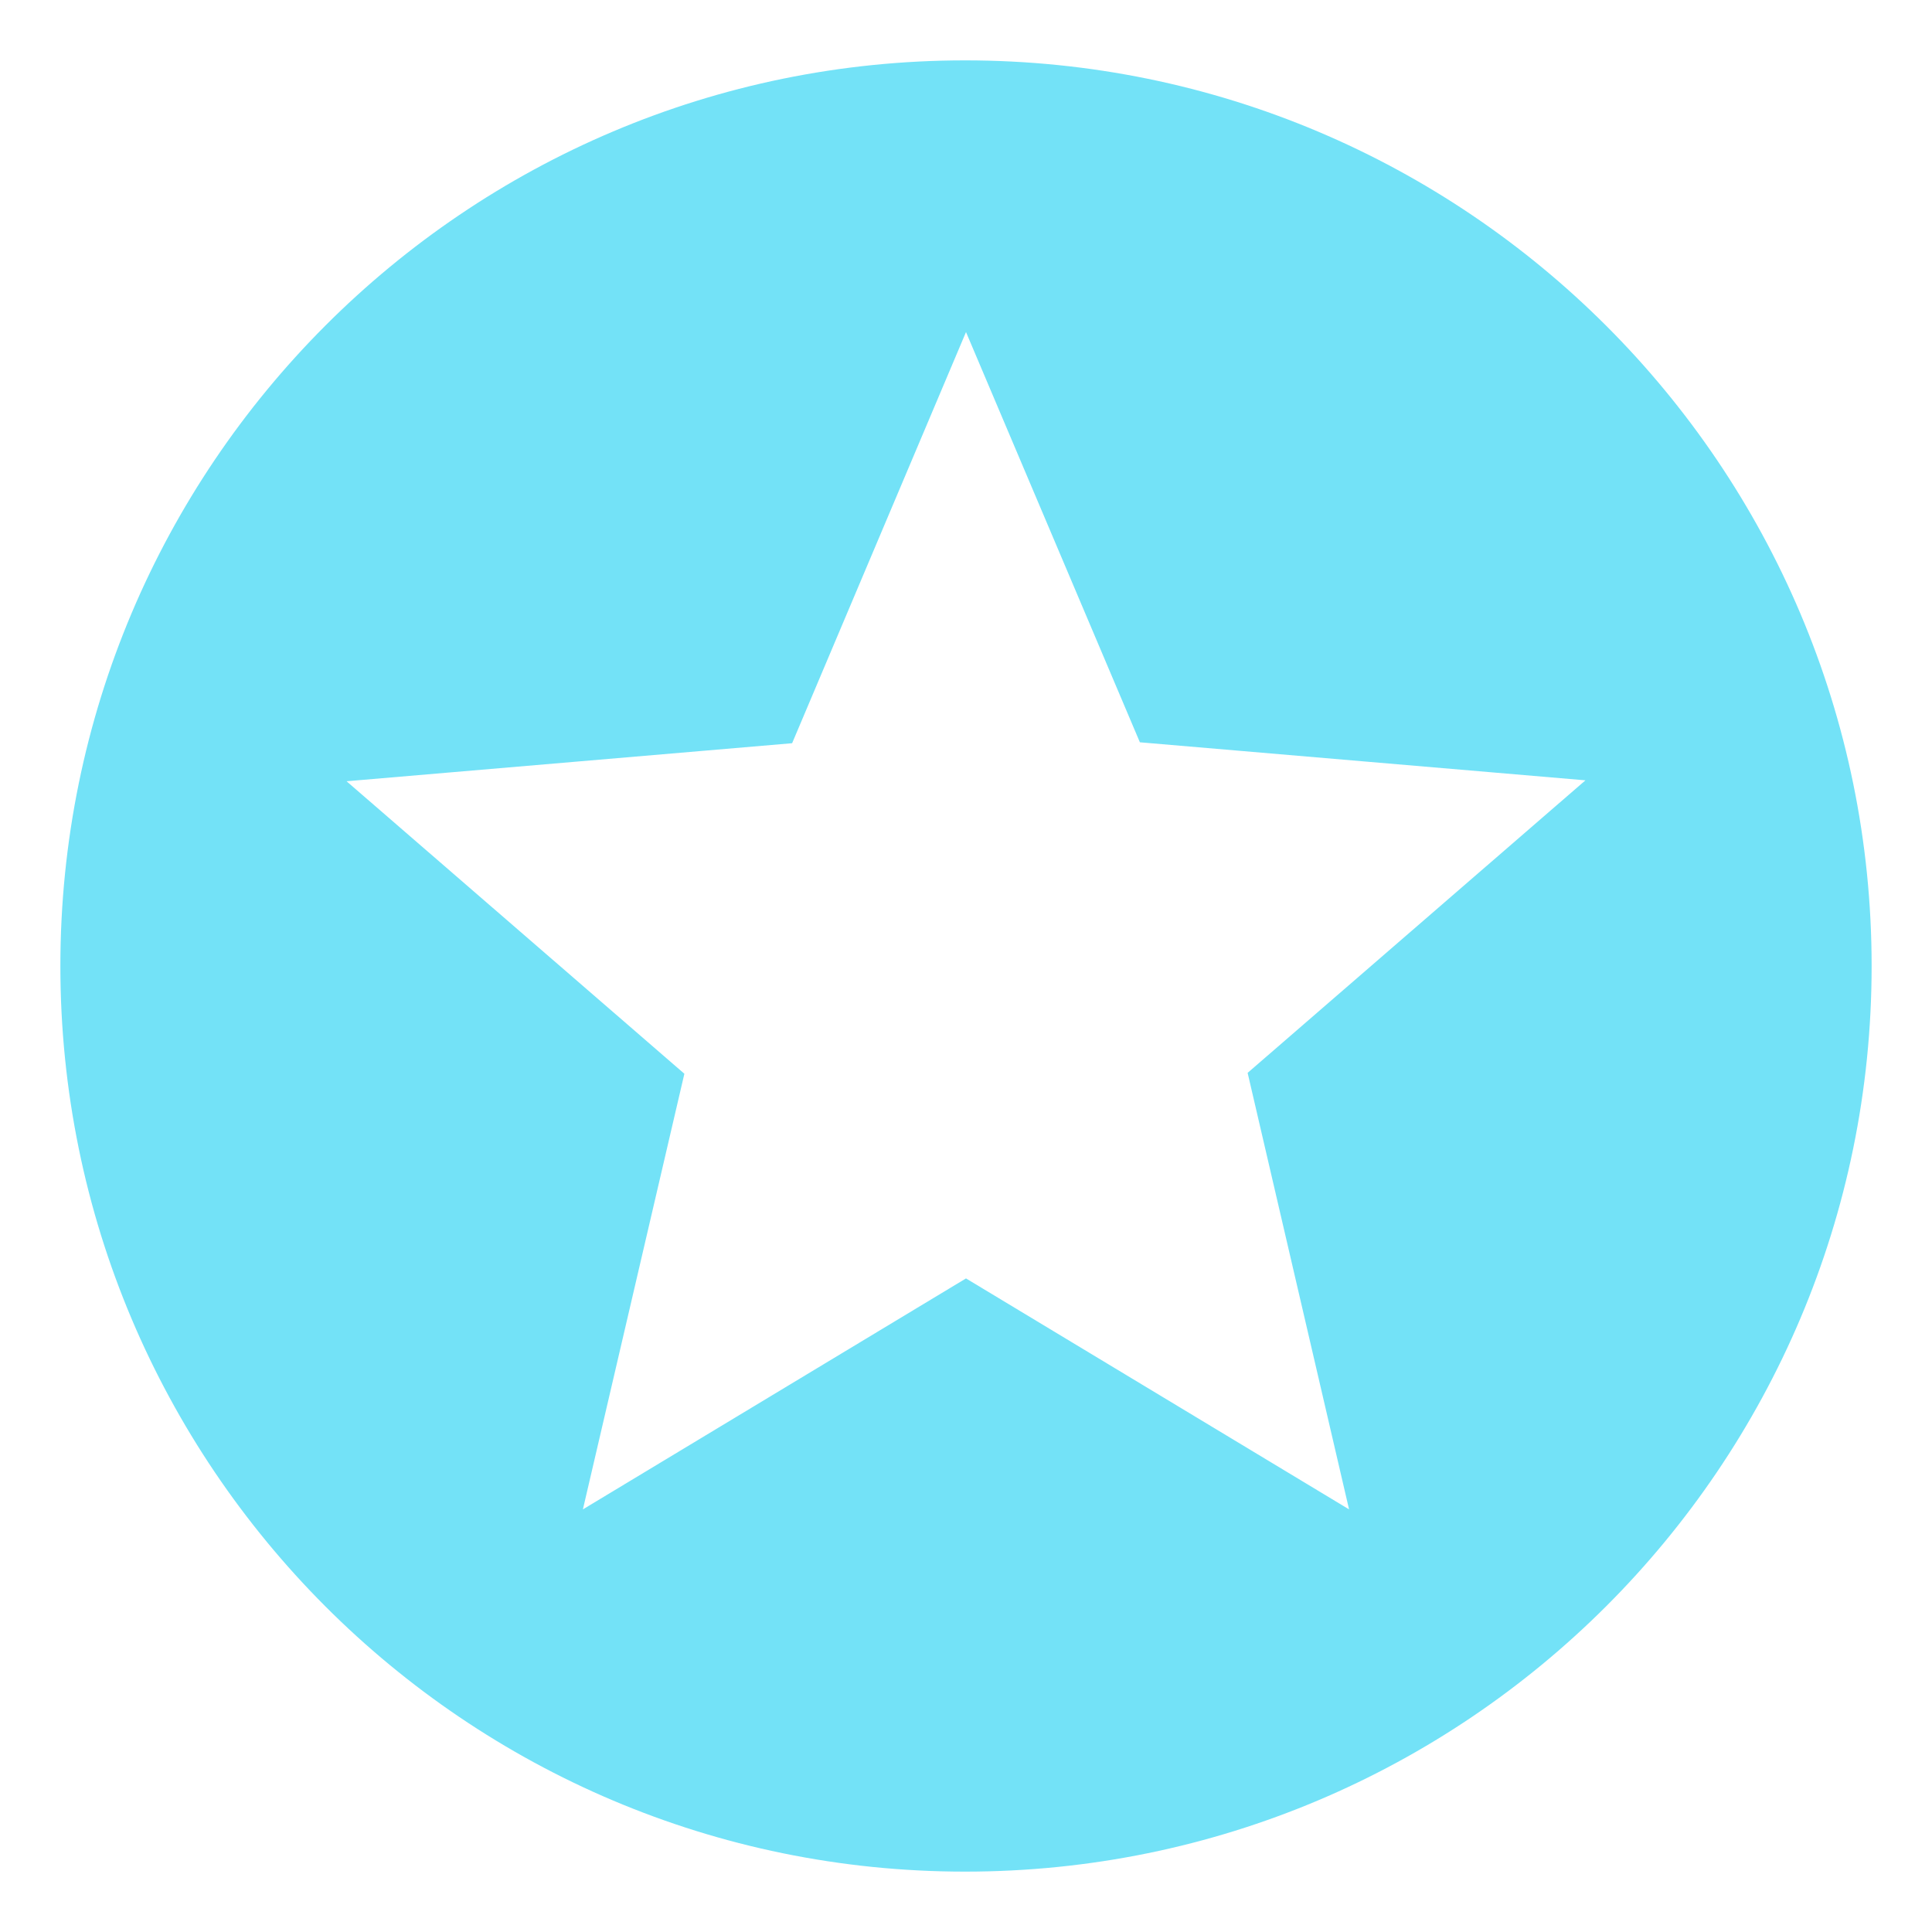
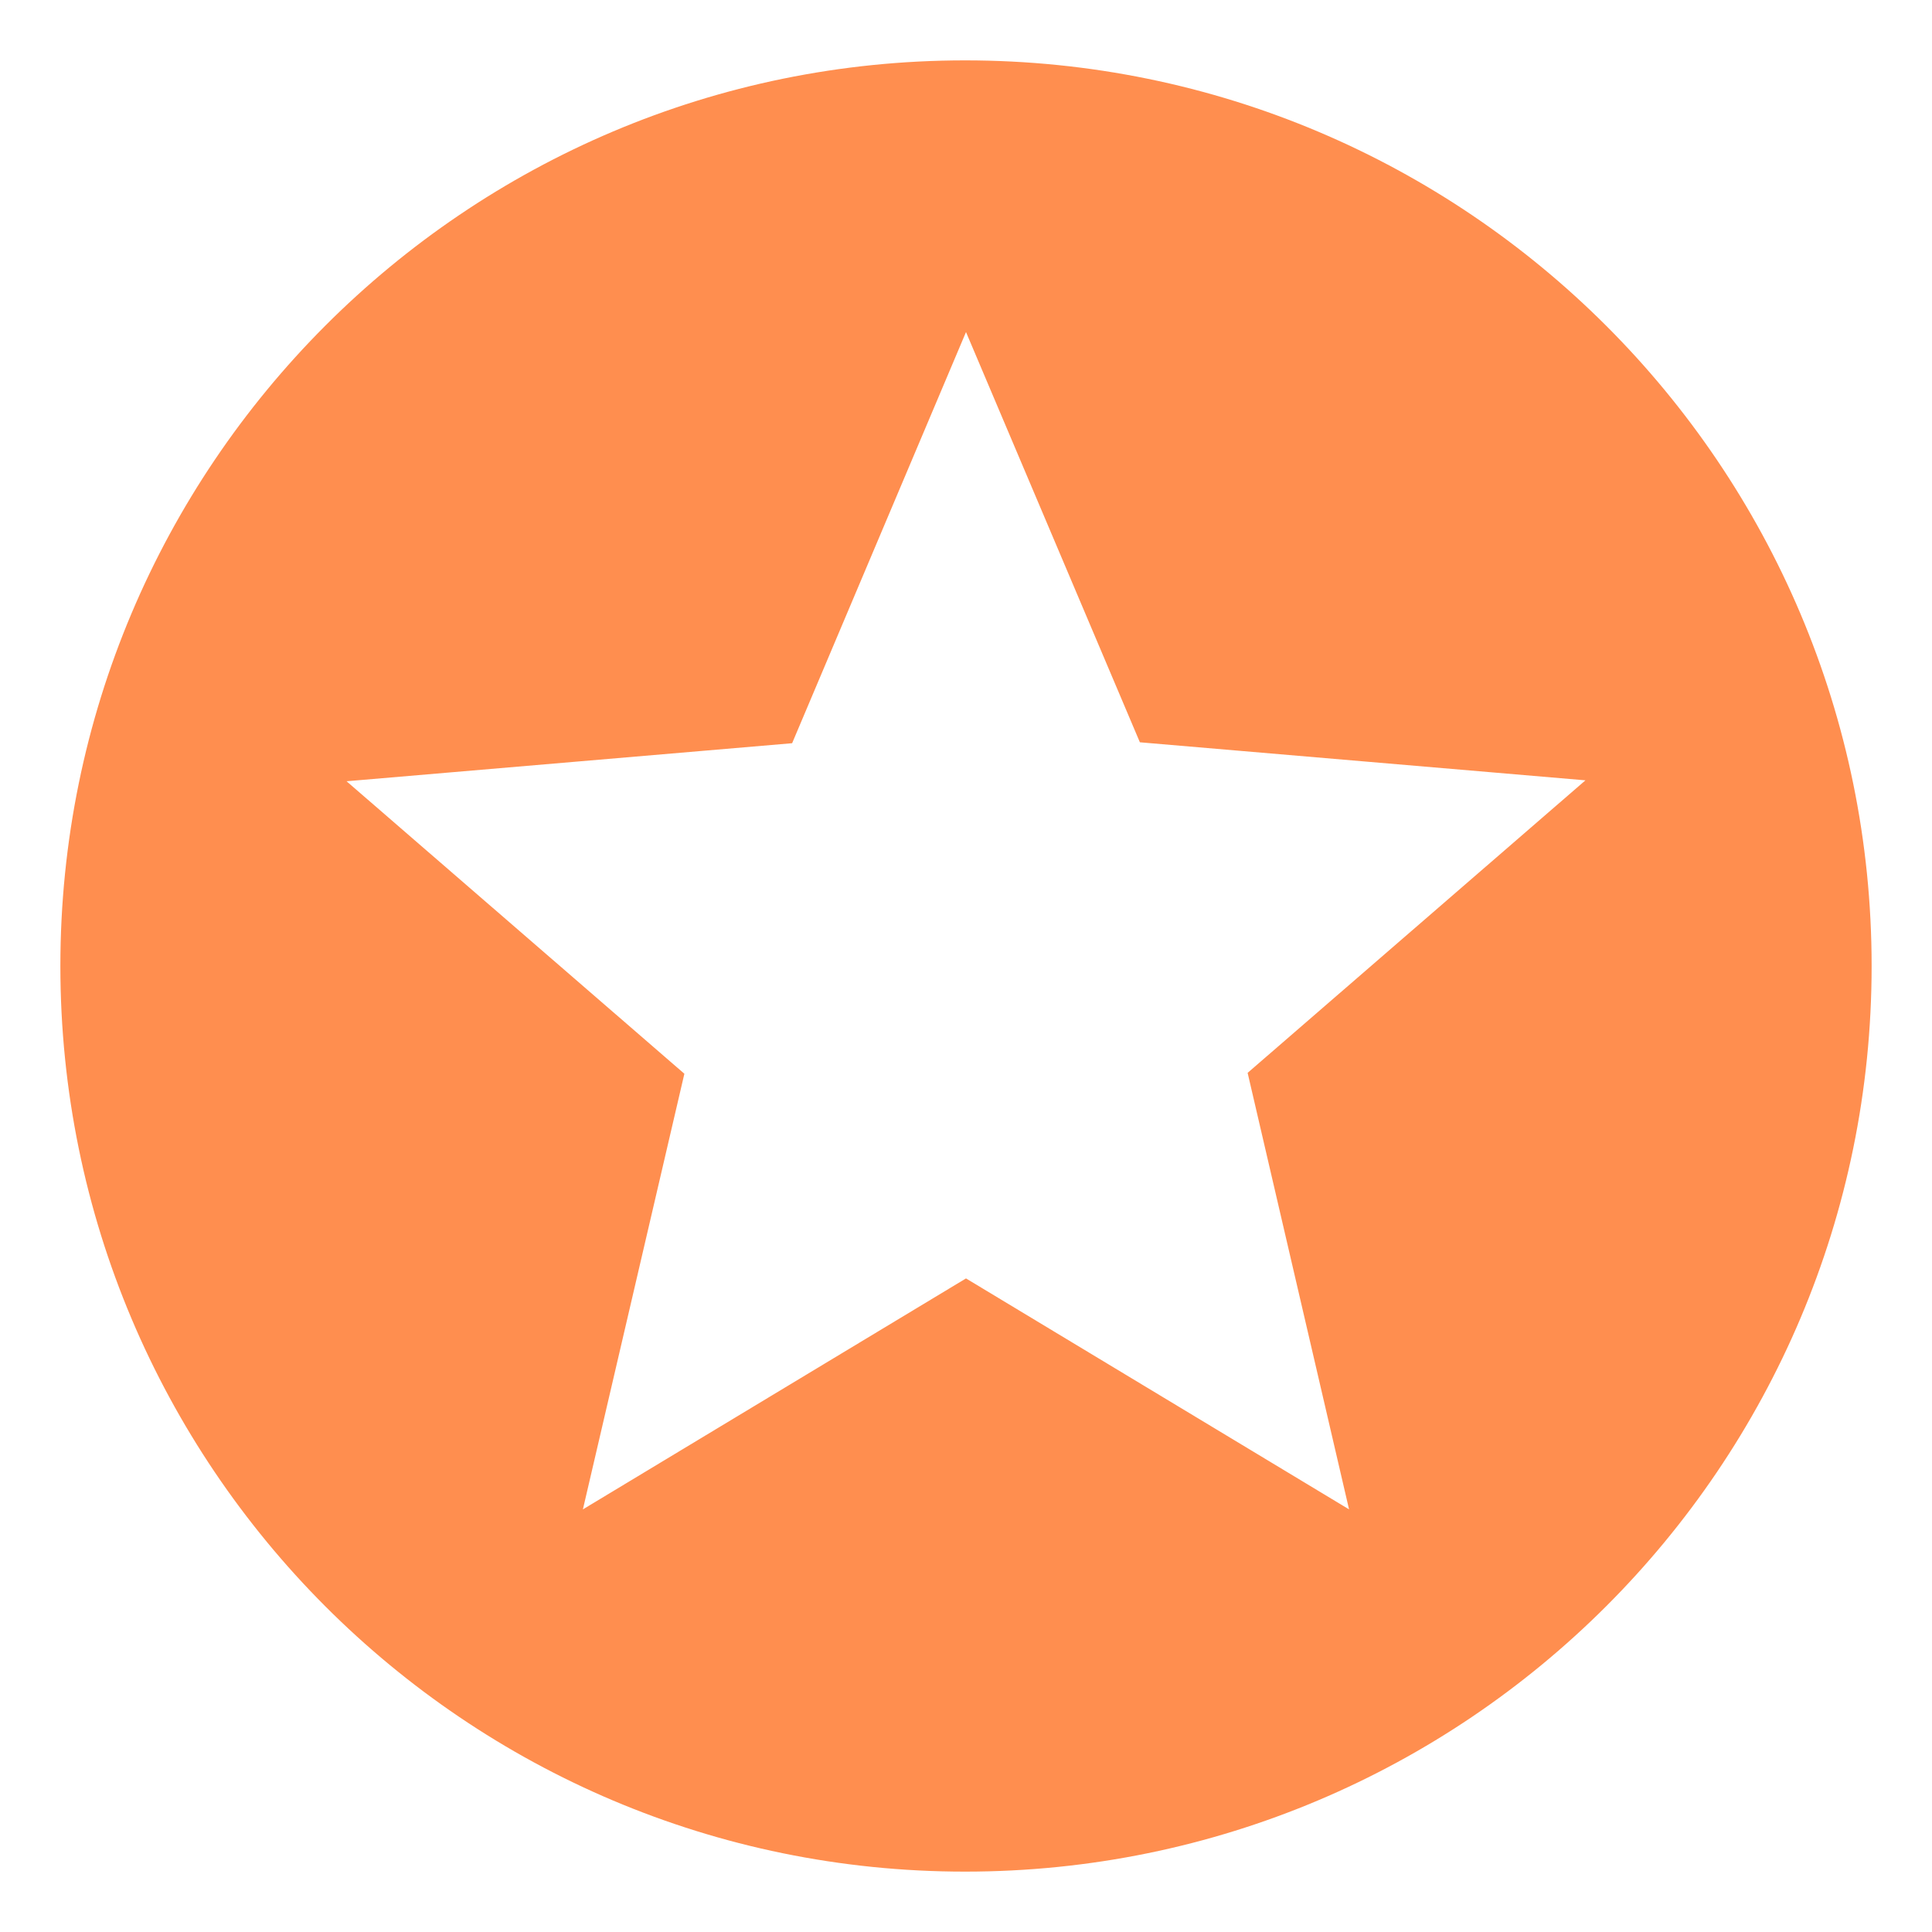
<svg xmlns="http://www.w3.org/2000/svg" width="48" height="48" viewBox="0 0 48 48" fill="none">
  <g id="Icon">
-     <path id="Vector" d="M23.977 1.5C11.557 1.5 1.5 11.58 1.5 24C1.5 36.42 11.557 46.5 23.977 46.5C36.42 46.5 46.5 36.42 46.5 24C46.5 11.58 36.42 1.5 23.977 1.5ZM33.517 37.5L24 31.762L14.482 37.5L17.003 26.677L8.61 19.41L19.68 18.465L24 8.25L28.32 18.442L39.39 19.387L30.997 26.655L33.517 37.5Z" fill="#73E2F7" />
+     <path id="Vector" d="M23.977 1.5C11.557 1.5 1.5 11.58 1.5 24C1.5 36.42 11.557 46.5 23.977 46.5C36.42 46.5 46.5 36.42 46.5 24C46.5 11.58 36.42 1.5 23.977 1.5ZM33.517 37.5L24 31.762L14.482 37.5L17.003 26.677L8.61 19.41L19.68 18.465L24 8.25L28.32 18.442L39.39 19.387L30.997 26.655L33.517 37.5Z" fill="#FF8E4F" />
  </g>
</svg>
